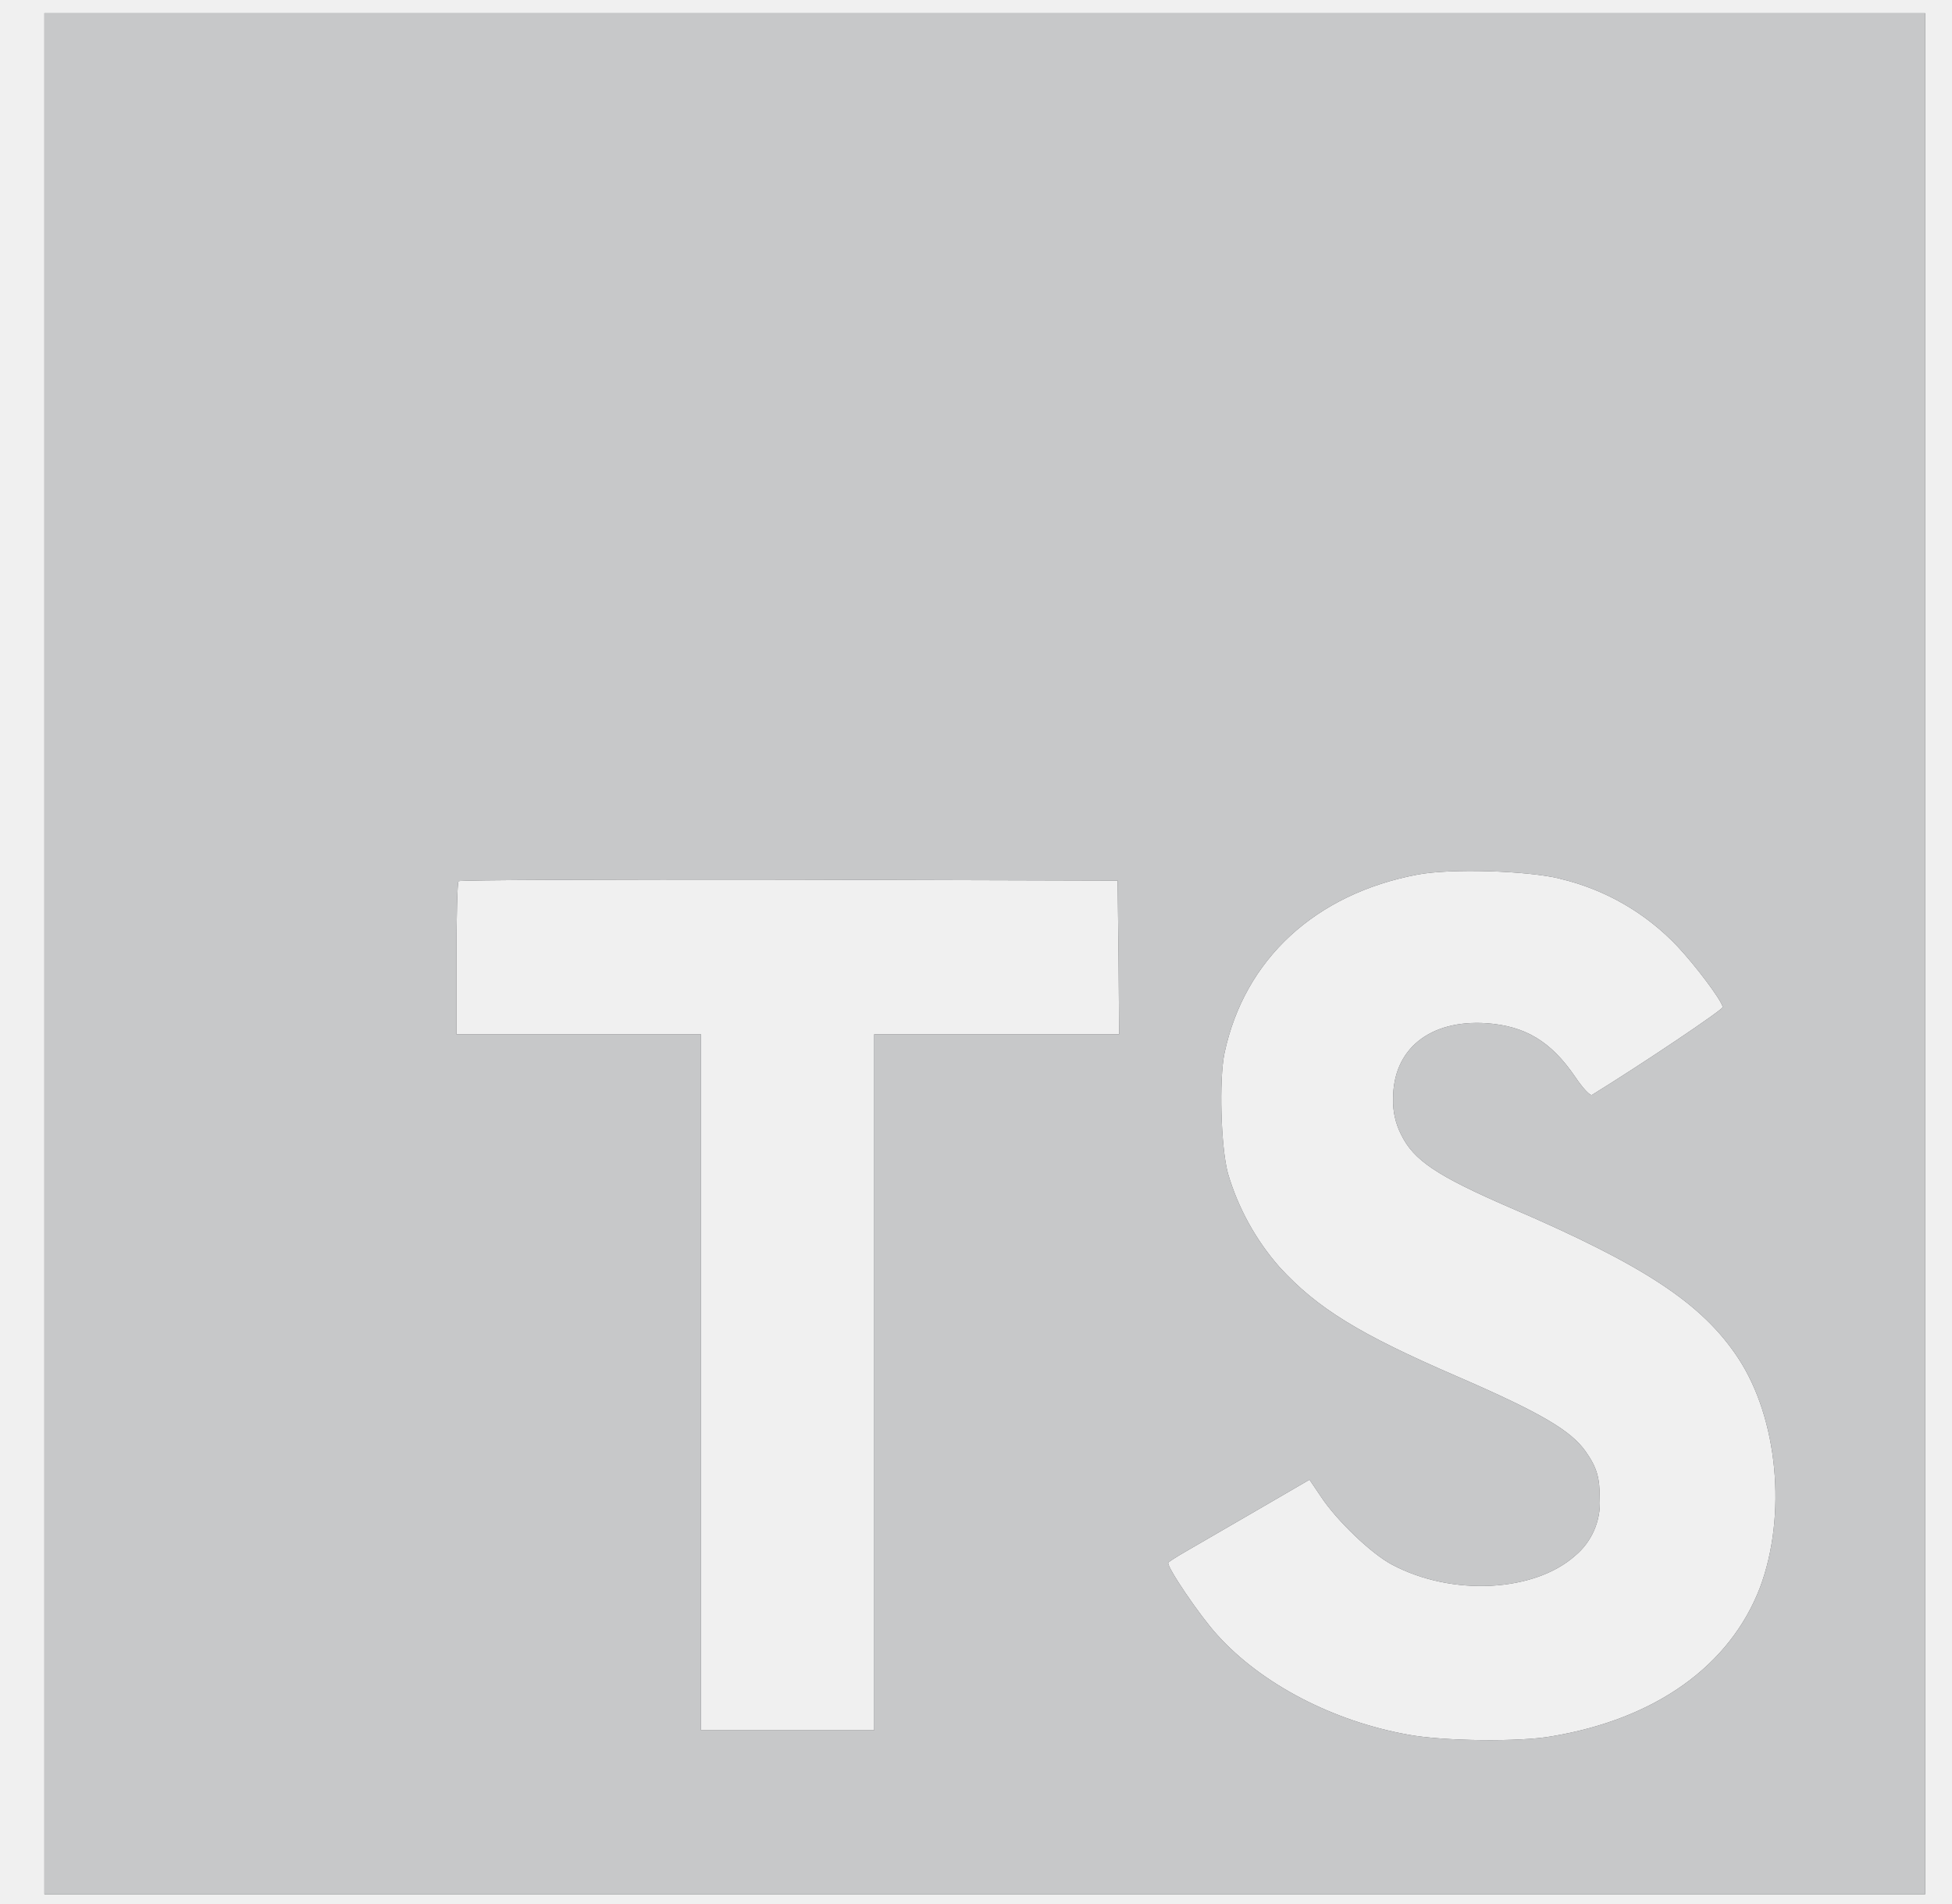
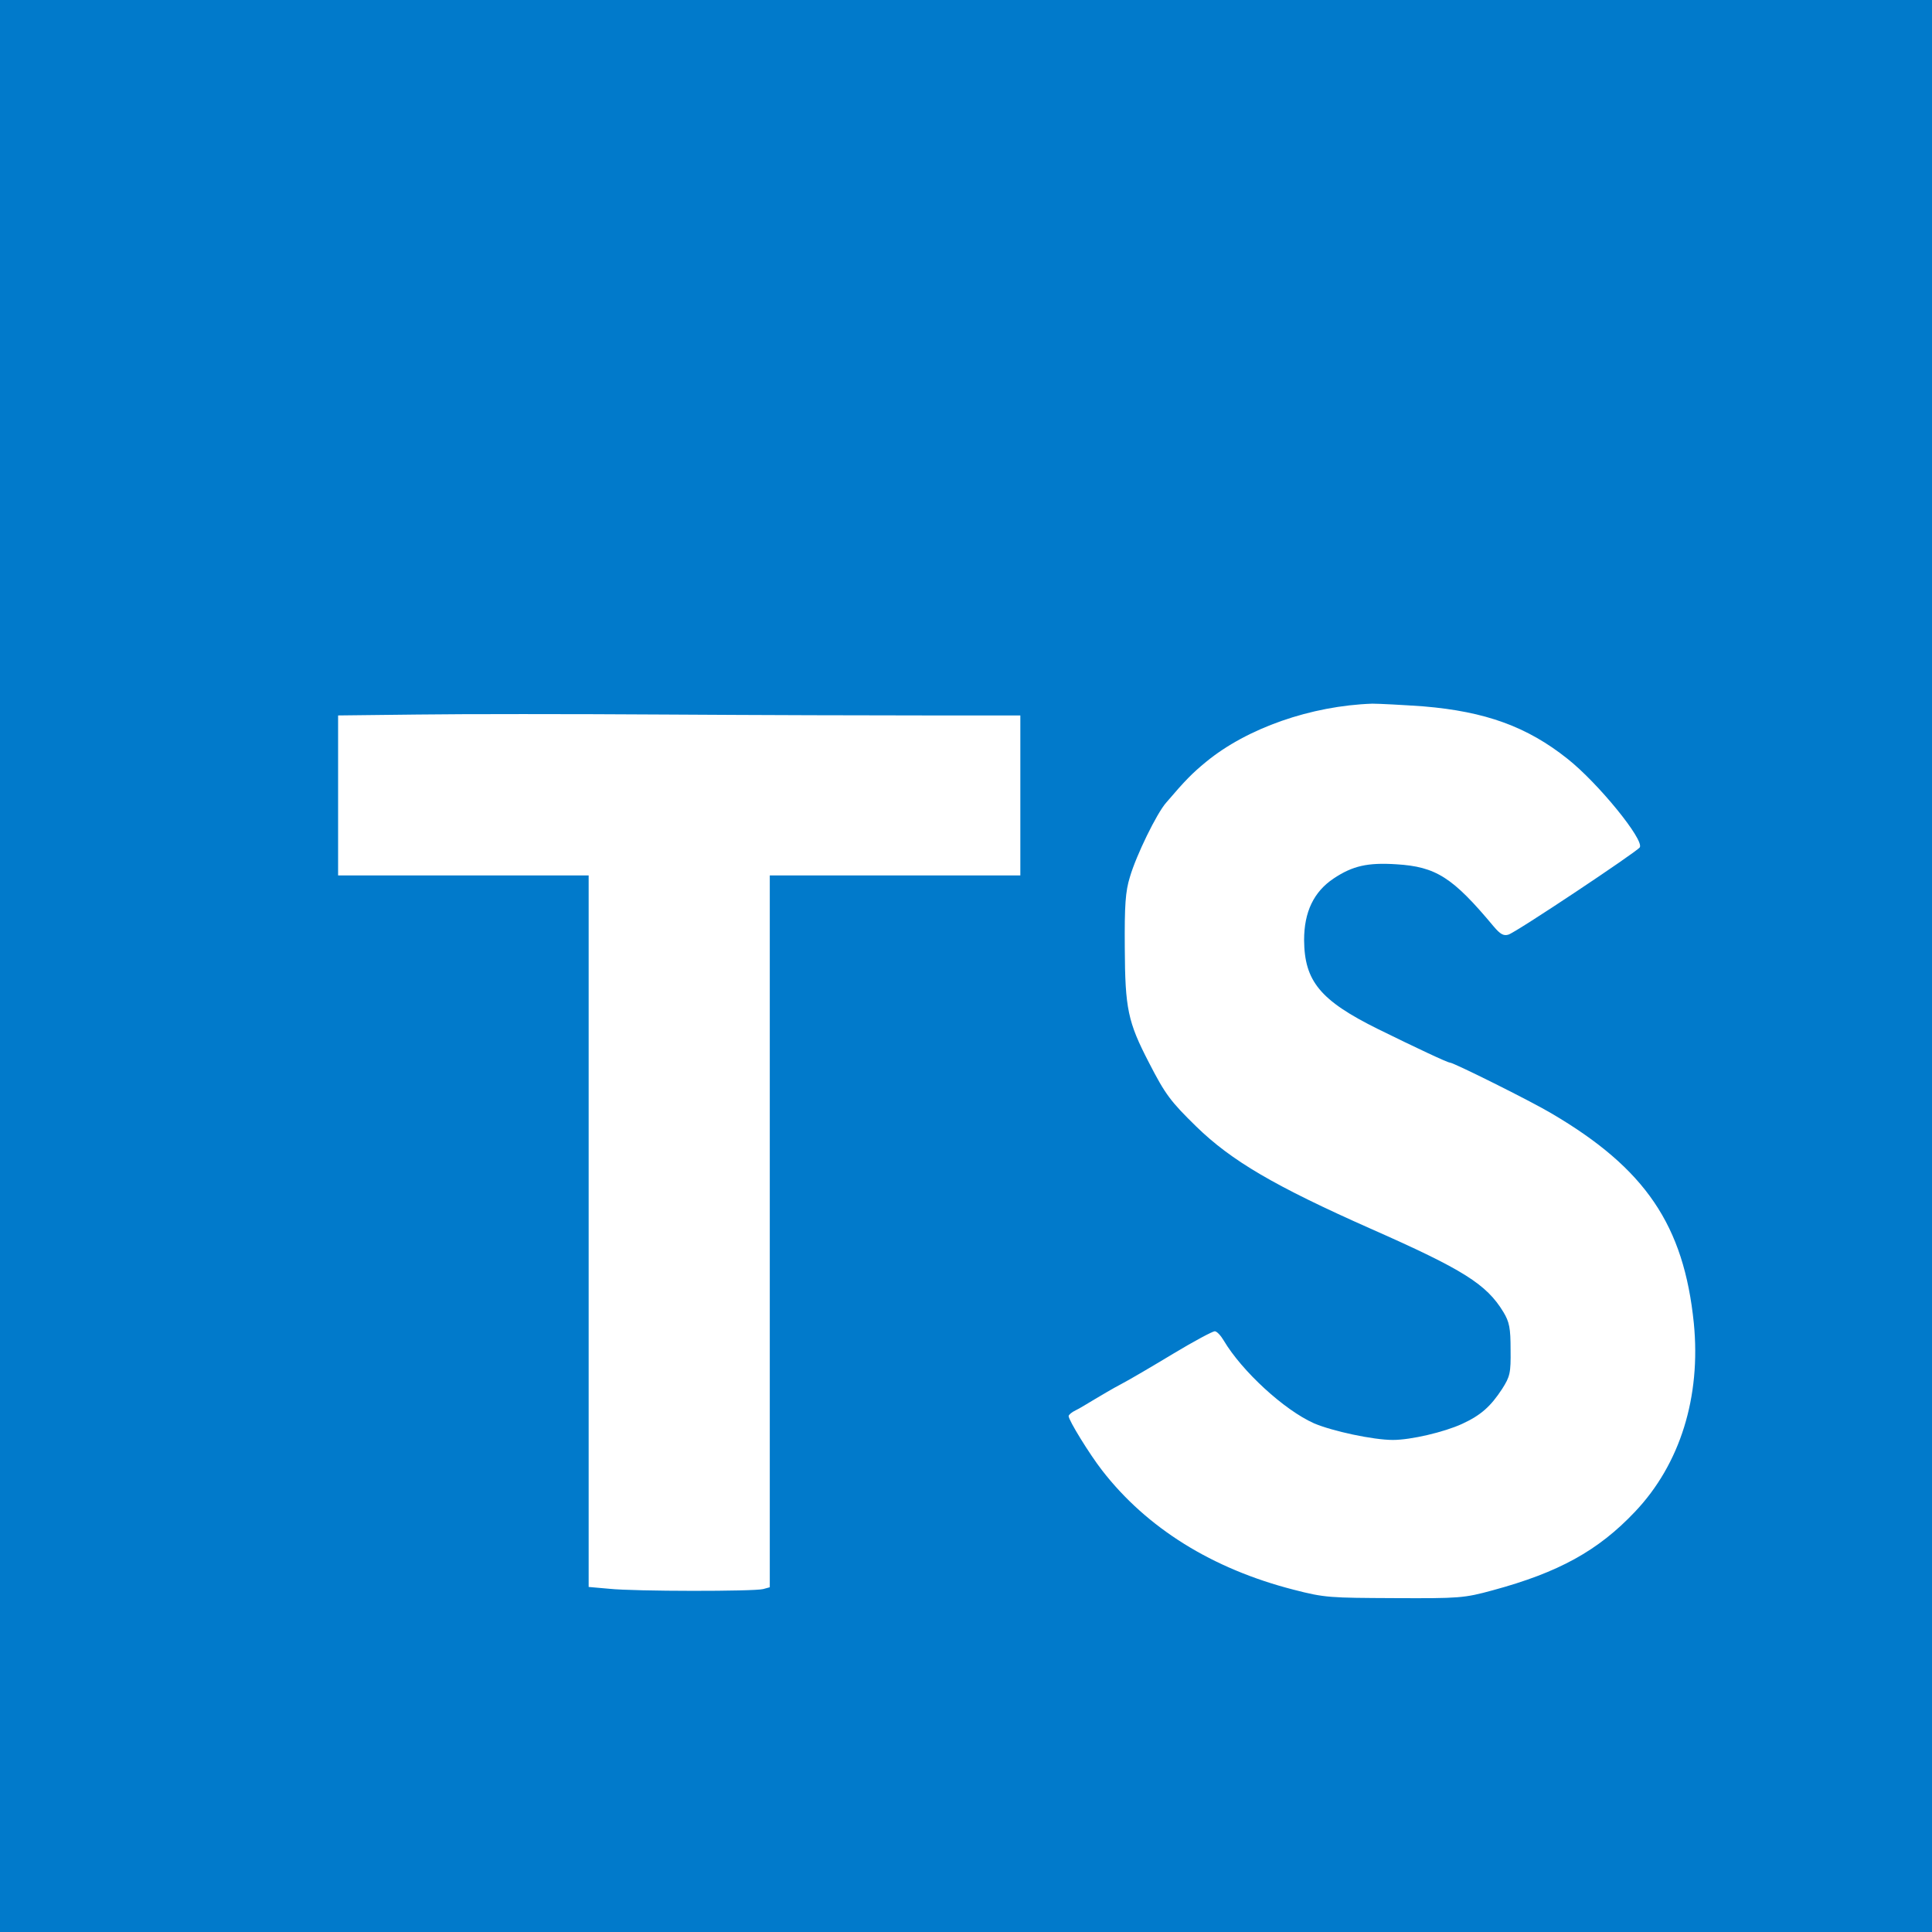
- <svg xmlns="http://www.w3.org/2000/svg" width="40" height="39" viewBox="0 0 40 39" fill="none">
-   <g id="TypeScript">
-     <path d="M0.91 19.539V38.809H39.45V0.27H0.91V19.539ZM31.966 18.003C32.889 18.22 33.729 18.704 34.38 19.395C34.732 19.771 35.258 20.461 35.303 20.631C35.315 20.681 33.641 21.804 32.624 22.431C32.587 22.456 32.437 22.3 32.273 22.054C31.778 21.333 31.256 21.02 30.46 20.963C29.293 20.887 28.54 21.497 28.547 22.519C28.54 22.769 28.596 23.017 28.709 23.24C28.967 23.774 29.45 24.093 30.942 24.74C33.702 25.925 34.881 26.709 35.615 27.819C36.436 29.061 36.618 31.043 36.066 32.523C35.452 34.123 33.934 35.214 31.801 35.572C31.142 35.691 29.574 35.672 28.864 35.54C27.316 35.265 25.848 34.499 24.944 33.495C24.587 33.106 23.896 32.084 23.941 32.015C23.96 31.99 24.117 31.89 24.293 31.789L25.724 30.96L26.834 30.315L27.066 30.659C27.393 31.154 28.101 31.832 28.528 32.057C29.758 32.71 31.445 32.616 32.28 31.87C32.618 31.588 32.807 31.154 32.782 30.716C32.782 30.27 32.726 30.07 32.493 29.737C32.192 29.31 31.584 28.947 29.846 28.194C27.858 27.334 26.998 26.808 26.221 25.961C25.732 25.404 25.37 24.747 25.161 24.035C25.017 23.49 24.979 22.122 25.092 21.576C25.501 19.65 26.956 18.314 29.044 17.919C29.722 17.788 31.302 17.838 31.967 18.001L31.966 18.003ZM22.921 19.615L22.933 21.189H17.914V35.448H14.364V21.189H9.353V19.647C9.353 18.787 9.372 18.073 9.396 18.053C9.415 18.028 12.463 18.016 16.165 18.022L22.902 18.041L22.921 19.615Z" fill="#56575A" />
-     <path d="M0.91 19.539V38.809H39.45V0.27H0.91V19.539ZM31.966 18.003C32.889 18.22 33.729 18.704 34.38 19.395C34.732 19.771 35.258 20.461 35.303 20.631C35.315 20.681 33.641 21.804 32.624 22.431C32.587 22.456 32.437 22.3 32.273 22.054C31.778 21.333 31.256 21.02 30.46 20.963C29.293 20.887 28.54 21.497 28.547 22.519C28.54 22.769 28.596 23.017 28.709 23.24C28.967 23.774 29.45 24.093 30.942 24.74C33.702 25.925 34.881 26.709 35.615 27.819C36.436 29.061 36.618 31.043 36.066 32.523C35.452 34.123 33.934 35.214 31.801 35.572C31.142 35.691 29.574 35.672 28.864 35.54C27.316 35.265 25.848 34.499 24.944 33.495C24.587 33.106 23.896 32.084 23.941 32.015C23.96 31.99 24.117 31.89 24.293 31.789L25.724 30.96L26.834 30.315L27.066 30.659C27.393 31.154 28.101 31.832 28.528 32.057C29.758 32.71 31.445 32.616 32.28 31.87C32.618 31.588 32.807 31.154 32.782 30.716C32.782 30.27 32.726 30.07 32.493 29.737C32.192 29.31 31.584 28.947 29.846 28.194C27.858 27.334 26.998 26.808 26.221 25.961C25.732 25.404 25.37 24.747 25.161 24.035C25.017 23.49 24.979 22.122 25.092 21.576C25.501 19.65 26.956 18.314 29.044 17.919C29.722 17.788 31.302 17.838 31.967 18.001L31.966 18.003ZM22.921 19.615L22.933 21.189H17.914V35.448H14.364V21.189H9.353V19.647C9.353 18.787 9.372 18.073 9.396 18.053C9.415 18.028 12.463 18.016 16.165 18.022L22.902 18.041L22.921 19.615Z" fill="#C7C8C9" />
-   </g>
+ <svg xmlns="http://www.w3.org/2000/svg" height="2500" viewBox="0 0 640 640" width="2500">
+   <path d="m0 0h640v640h-640z" fill="#017acb" />
+   <path d="m307.3 237h30.7v53h-83v235.8l-2.2.6c-3 .8-42.5.8-51-.1l-6.8-.6v-235.7h-83v-53l26.3-.3c14.4-.2 51.4-.2 82.2 0s69.8.3 86.8.3zm234.3 263.8c-12.2 12.9-25.3 20.1-47.1 26-9.5 2.6-11.1 2.7-32.5 2.6s-23.1-.1-33.5-2.8c-26.9-6.9-48.6-20.4-63.4-39.5-4.2-5.4-11.1-16.6-11.1-18 0-.4 1-1.3 2.3-1.9s4-2.3 6.2-3.6 6.2-3.7 8.9-5.1 10.5-6 17.3-10.1 13-7.4 13.7-7.4 2 1.4 3 3.1c6 10.1 20 23 29.9 27.4 6.1 2.6 19.6 5.5 26.1 5.5 6 0 17-2.6 22.9-5.3 6.3-2.9 9.5-5.8 13.3-11.6 2.6-4.1 2.9-5.2 2.8-13 0-7.2-.4-9.2-2.4-12.5-5.6-9.2-13.2-14-44-27.6-31.8-14.1-46.1-22.5-57.7-33.8-8.6-8.4-10.3-10.7-15.7-21.2-7-13.5-7.9-17.9-8-38-.1-14.1.2-18.7 1.7-23.5 2.1-7.2 8.9-21.1 12-24.6 6.4-7.5 8.7-9.8 13.2-13.5 13.6-11.2 34.8-18.6 55.1-19.3 2.3 0 9.9.4 17 .9 20.4 1.7 34.3 6.7 47.7 17.4 10.1 8 25.4 26.8 23.9 29.3-1 1.5-40.9 28.1-43.5 28.9-1.6.5-2.7-.1-4.9-2.7-13.6-16.3-19.1-19.8-32.3-20.6-9.4-.6-14.4.5-20.7 4.7-6.6 4.4-9.8 11.1-9.8 20.4.1 13.6 5.3 20 24.5 29.5 12.4 6.1 23 11.1 23.8 11.1 1.2 0 26.9 12.8 33.6 16.8 31.2 18.3 43.9 37.1 47.2 69.5 2.4 24.4-4.5 46.7-19.5 62.5z" fill="#fff" />
</svg>
